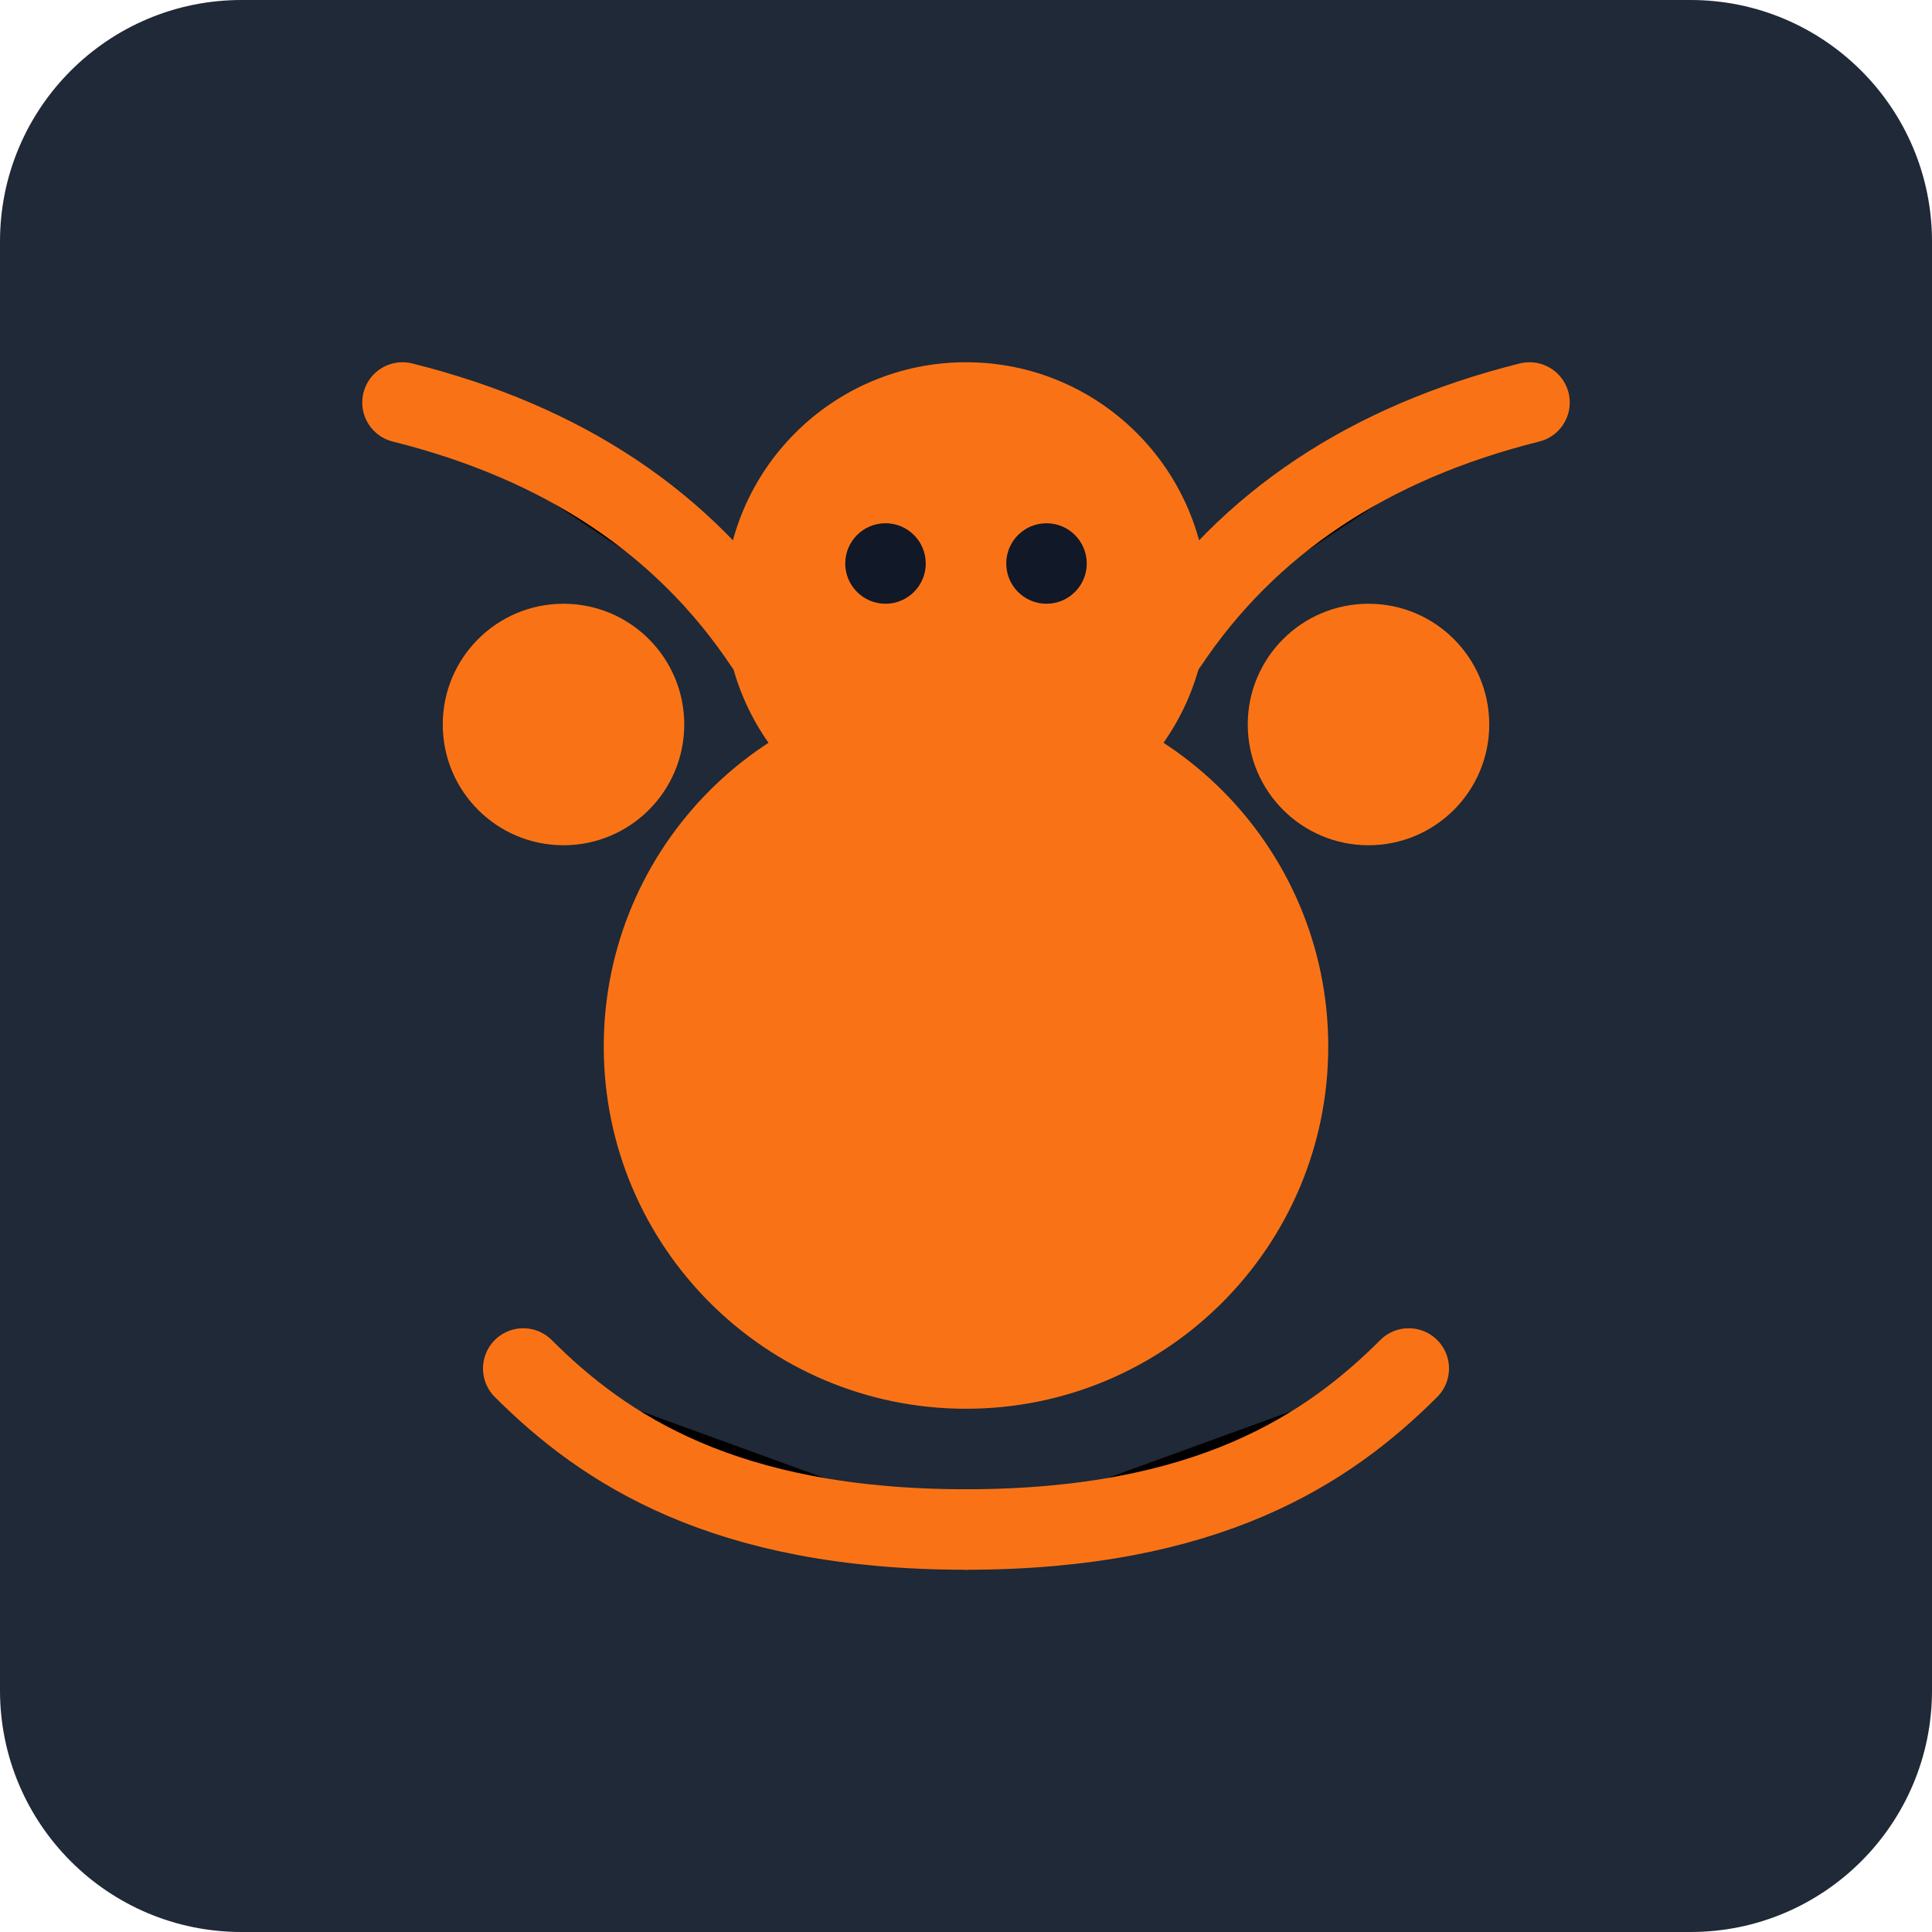
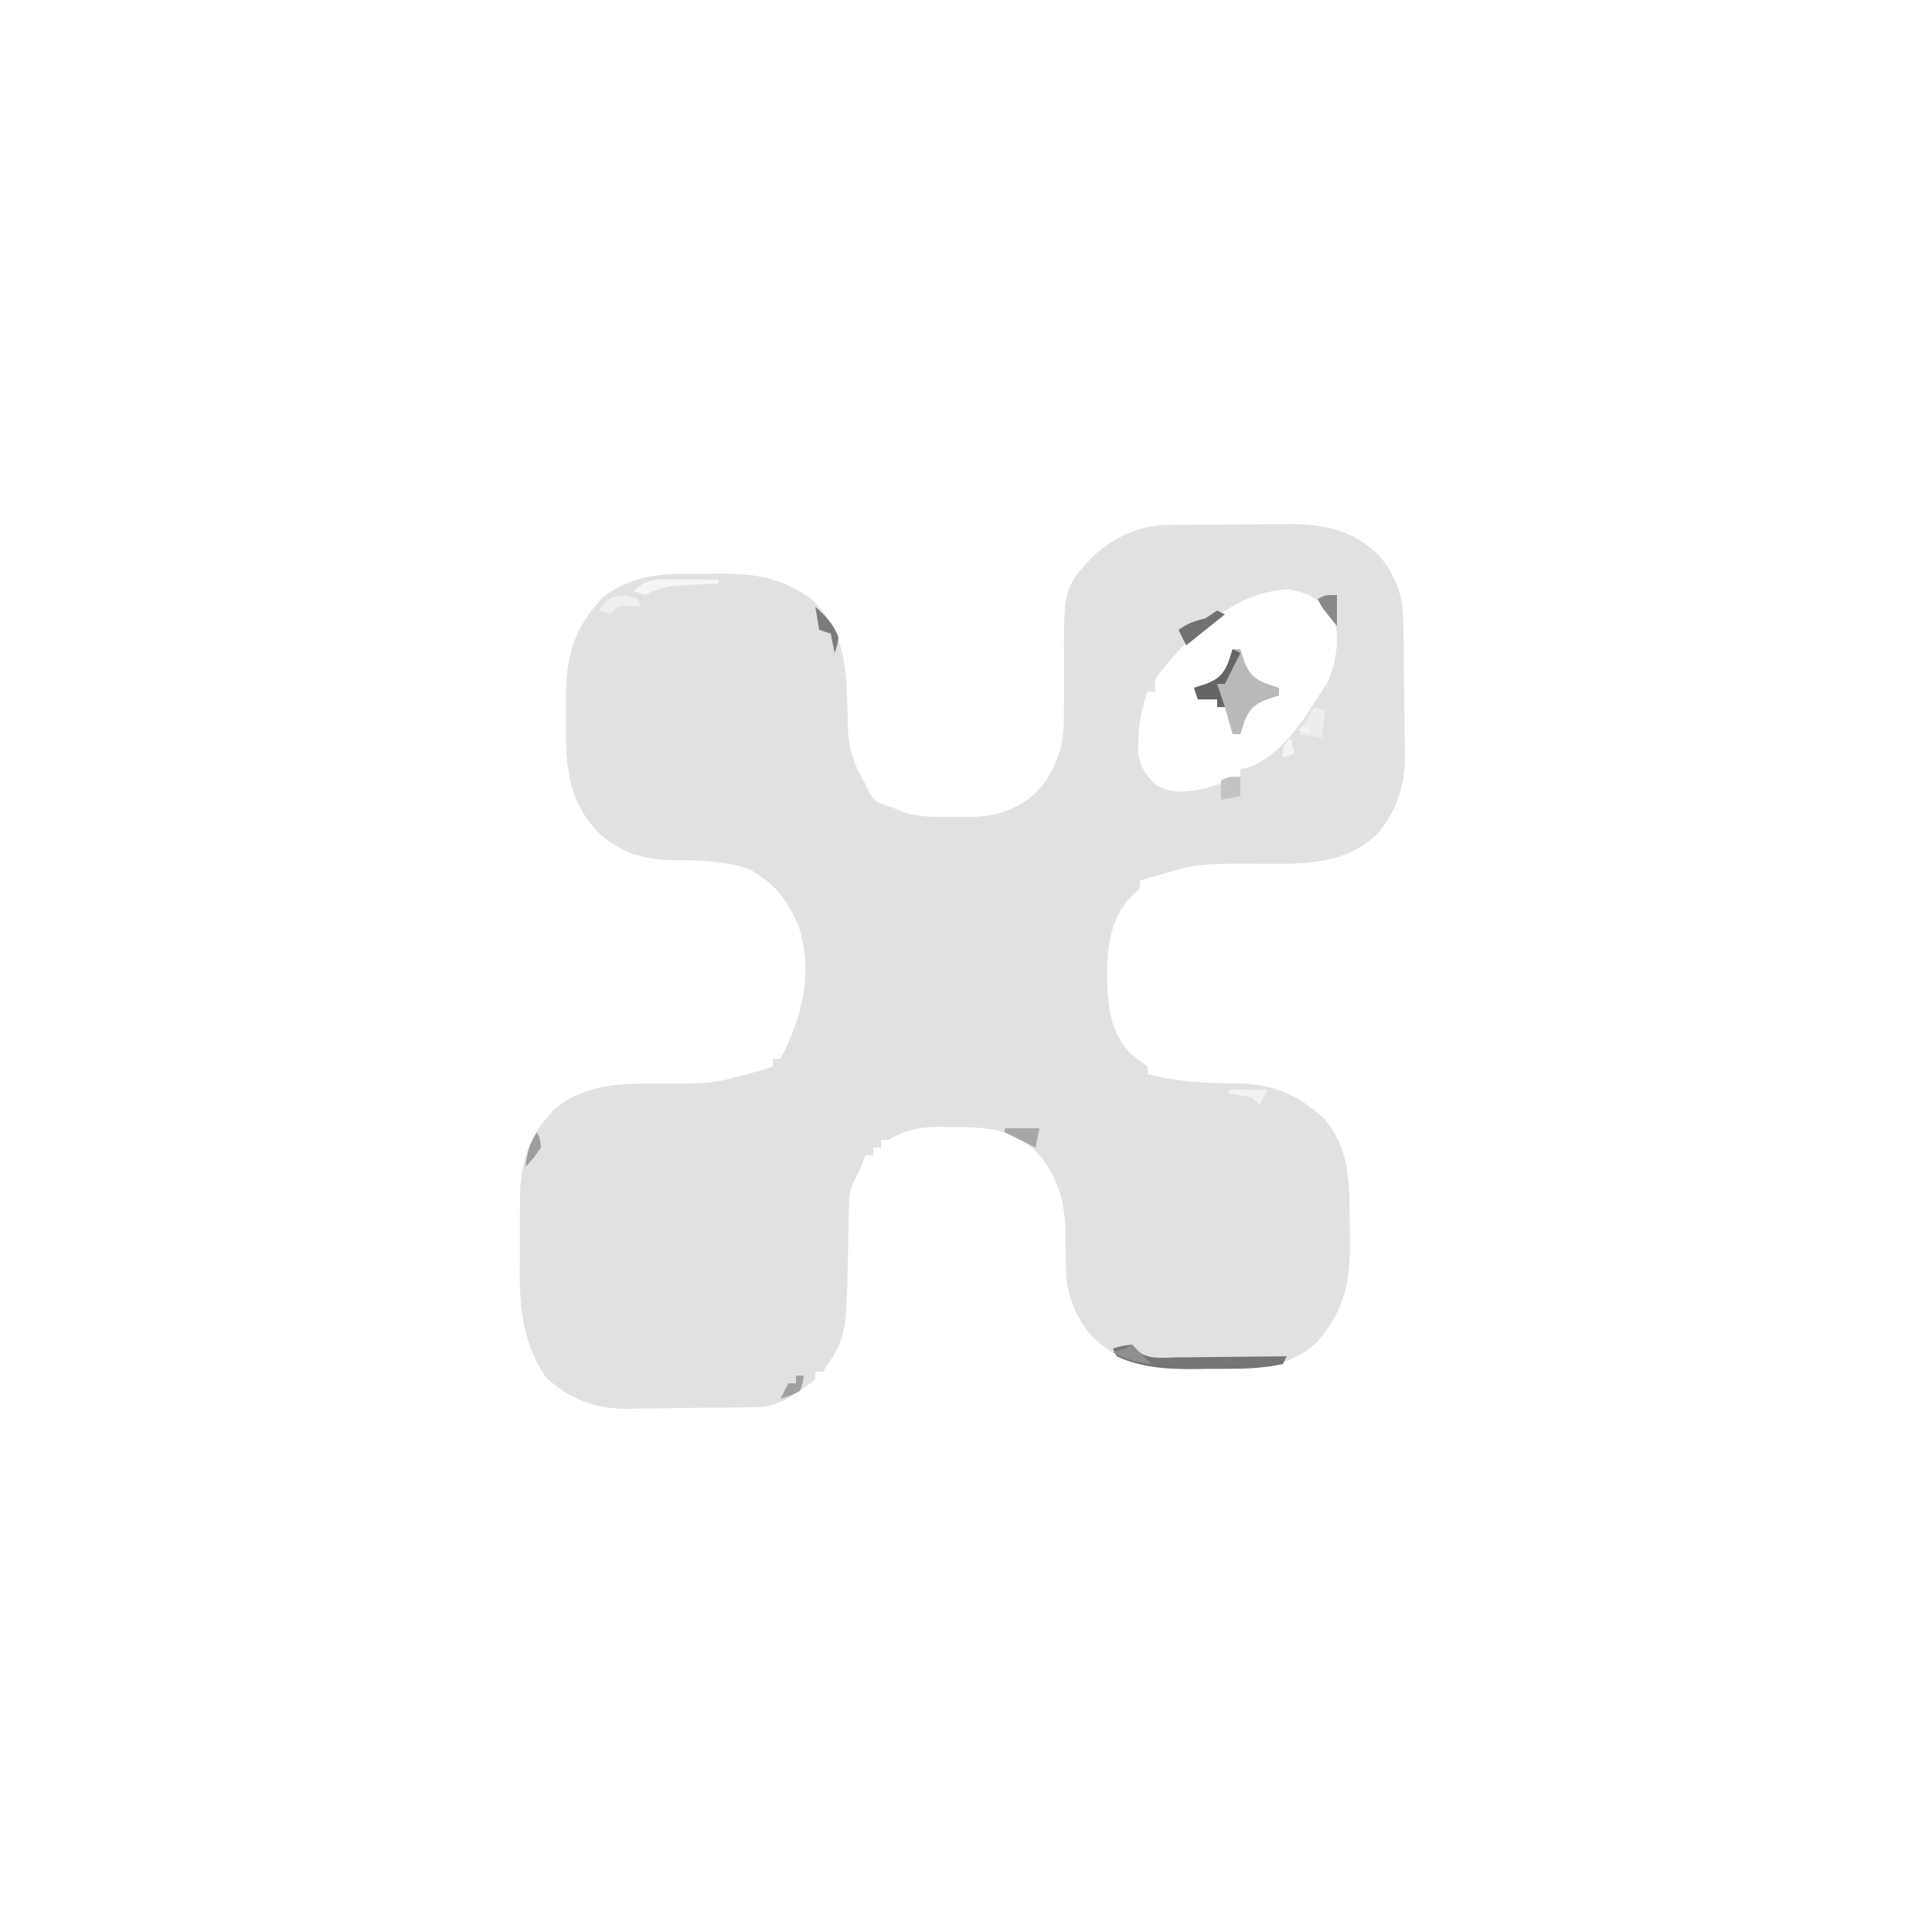
- <svg xmlns="http://www.w3.org/2000/svg" width="48" height="48" viewBox="0 0 48 48" role="img" aria-label="Anonymous">
-   <rect width="48" height="48" rx="6" fill="#1f2937" />
-   <g fill="#f97316">
-     <circle cx="24" cy="26" r="9" />
-     <circle cx="24" cy="15" r="6" />
-     <circle cx="14" cy="18" r="3" />
-     <circle cx="34" cy="18" r="3" />
-   </g>
-   <g stroke="#f97316" stroke-width="2" stroke-linecap="round">
-     <path d="M10 10c4 1 7 3 9 6" />
-     <path d="M38 10c-4 1-7 3-9 6" />
-     <path d="M13 34c2 2 5 4 11 4" />
-     <path d="M35 34c-2 2-5 4-11 4" />
-   </g>
-   <g fill="#111827">
-     <circle cx="22" cy="14" r="1" />
-     <circle cx="26" cy="14" r="1" />
-   </g>
+ <svg xmlns="http://www.w3.org/2000/svg" version="1.1" width="500" height="500">
+   <path d="M0 0 C0.852 -0.01 1.703 -0.019 2.581 -0.029 C3.959 -0.035 3.959 -0.035 5.365 -0.042 C6.316 -0.048 7.267 -0.053 8.247 -0.059 C10.262 -0.069 12.278 -0.075 14.294 -0.079 C17.356 -0.089 20.417 -0.12 23.478 -0.151 C25.44 -0.158 27.403 -0.163 29.365 -0.167 C30.271 -0.179 31.178 -0.192 32.112 -0.204 C40.665 -0.175 47.888 1.539 54.259 7.481 C58.854 12.614 60.848 18.045 60.956 24.863 C60.972 25.791 60.988 26.72 61.005 27.676 C61.05 31.925 61.09 36.173 61.113 40.421 C61.13 42.654 61.157 44.886 61.195 47.119 C61.25 50.354 61.272 53.589 61.287 56.825 C61.309 57.811 61.332 58.797 61.355 59.812 C61.332 67.622 59.306 74.118 54.087 80.074 C44.831 89.039 31.812 87.616 19.901 87.672 C7.559 87.748 7.559 87.748 -4.237 91.161 C-5.227 91.491 -6.217 91.821 -7.237 92.161 C-7.237 92.821 -7.237 93.481 -7.237 94.161 C-8 94.842 -8.763 95.522 -9.549 96.224 C-15.965 103.236 -15.889 111.973 -15.584 121.048 C-15.206 126.986 -13.889 132.445 -9.635 136.802 C-8.212 137.975 -6.729 139.076 -5.237 140.161 C-5.237 140.821 -5.237 141.481 -5.237 142.161 C2.688 144.21 10.166 144.509 18.324 144.552 C27.32 144.767 33.54 147.449 40.224 153.446 C46.903 160.888 47.005 169.668 47.058 179.138 C47.07 180.559 47.09 181.981 47.12 183.402 C47.355 194.657 46.229 203.158 38.4 211.657 C30.388 219.019 20.764 218.367 10.513 218.411 C9.336 218.432 8.159 218.452 6.947 218.474 C-3.376 218.52 -11.876 217.431 -19.545 210.134 C-23.974 204.969 -26.34 198.965 -26.377 192.188 C-26.397 191.206 -26.416 190.223 -26.436 189.21 C-26.469 187.163 -26.488 185.116 -26.491 183.069 C-26.689 175.056 -28.488 168.249 -34.021 162.216 C-40.447 156.174 -47.278 155.819 -55.737 155.849 C-56.661 155.833 -57.585 155.816 -58.538 155.8 C-63.936 155.796 -67.496 156.318 -72.237 159.161 C-72.897 159.161 -73.557 159.161 -74.237 159.161 C-74.237 159.821 -74.237 160.481 -74.237 161.161 C-74.897 161.161 -75.557 161.161 -76.237 161.161 C-76.237 161.821 -76.237 162.481 -76.237 163.161 C-76.897 163.161 -77.557 163.161 -78.237 163.161 C-78.526 163.904 -78.814 164.646 -79.112 165.411 C-80.237 168.161 -80.237 168.161 -81.286 169.936 C-82.54 172.87 -82.528 175.322 -82.581 178.509 C-82.625 180.378 -82.625 180.378 -82.67 182.284 C-82.703 184.234 -82.703 184.234 -82.737 186.224 C-83.147 210.026 -83.147 210.026 -89.237 219.161 C-89.897 219.161 -90.557 219.161 -91.237 219.161 C-91.237 219.821 -91.237 220.481 -91.237 221.161 C-93.1 222.634 -93.1 222.634 -95.549 224.224 C-96.35 224.751 -97.15 225.278 -97.975 225.821 C-101.231 227.75 -103.836 228.291 -107.55 228.354 C-108.418 228.37 -109.286 228.386 -110.181 228.403 C-114.167 228.447 -118.153 228.488 -122.14 228.511 C-124.234 228.528 -126.328 228.555 -128.421 228.593 C-131.455 228.648 -134.488 228.67 -137.522 228.685 C-138.445 228.707 -139.369 228.73 -140.32 228.753 C-148.553 228.727 -155.076 226.116 -161.112 220.474 C-167.543 210.449 -167.839 201.425 -167.703 189.811 C-167.674 187.101 -167.683 184.393 -167.696 181.683 C-167.69 179.935 -167.681 178.187 -167.67 176.438 C-167.675 175.243 -167.675 175.243 -167.679 174.023 C-167.553 166.356 -165.852 159.16 -160.612 153.349 C-159.695 152.287 -159.695 152.287 -158.76 151.204 C-150.259 144.322 -141.17 144.591 -130.737 144.599 C-117.712 144.641 -117.712 144.641 -105.237 141.161 C-104.247 140.831 -103.257 140.501 -102.237 140.161 C-102.237 139.501 -102.237 138.841 -102.237 138.161 C-101.577 138.161 -100.917 138.161 -100.237 138.161 C-94.629 127.376 -91.745 116.28 -95.424 104.224 C-98.106 97.482 -101.772 92.652 -108.237 89.161 C-114.925 86.783 -121.368 86.811 -128.411 86.771 C-136.146 86.569 -142.369 84.571 -147.987 79.036 C-155.171 71.038 -155.887 62.032 -155.758 51.656 C-155.737 49.598 -155.758 47.542 -155.784 45.483 C-155.805 35.92 -154.454 28.233 -148.049 20.849 C-147.54 20.234 -147.031 19.619 -146.506 18.985 C-138.995 12.948 -131.152 12.524 -121.808 12.64 C-119.74 12.661 -117.676 12.64 -115.608 12.614 C-106.385 12.595 -99.365 13.897 -91.924 19.474 C-84.857 26.541 -83.376 34.264 -83.038 43.97 C-82.991 45.277 -82.991 45.277 -82.943 46.612 C-82.89 48.358 -82.855 50.106 -82.842 51.853 C-82.683 57.9 -81.269 61.973 -78.237 67.161 C-77.911 67.873 -77.586 68.585 -77.251 69.318 C-75.788 71.977 -74.069 72.239 -71.237 73.161 C-70.46 73.502 -69.683 73.843 -68.883 74.195 C-64.472 75.806 -60.075 75.53 -55.424 75.536 C-53.985 75.573 -53.985 75.573 -52.516 75.61 C-45.178 75.64 -39.906 74.253 -34.249 69.485 C-33.812 68.945 -33.375 68.405 -32.924 67.849 C-32.474 67.316 -32.025 66.784 -31.561 66.235 C-27.805 60.352 -26.815 55.575 -26.901 48.735 C-26.888 47.118 -26.875 45.5 -26.862 43.882 C-26.858 41.367 -26.862 38.853 -26.876 36.339 C-26.947 16.339 -26.947 16.339 -19.494 8.276 C-14.245 3.284 -7.278 0.066 0 0 Z M-1.655 37.743 C-3.511 40.098 -3.511 40.098 -3.237 43.161 C-3.897 43.161 -4.557 43.161 -5.237 43.161 C-6.859 47.462 -7.558 51.13 -7.612 55.724 C-7.64 56.818 -7.669 57.912 -7.698 59.04 C-7.137 62.835 -5.879 64.436 -3.237 67.161 C1.042 69.776 5.047 69.215 9.763 68.161 C12.804 67.264 15.789 66.256 18.763 65.161 C18.763 64.501 18.763 63.841 18.763 63.161 C19.324 63.077 19.885 62.994 20.462 62.907 C28.984 60.144 35.263 50.432 39.763 43.161 C40.382 42.192 41.001 41.222 41.638 40.224 C43.652 34.742 44.719 28.804 42.701 23.224 C39.093 19.383 36.317 17.368 31.013 16.661 C17.284 17.495 6.51 27.605 -1.655 37.743 Z " fill="#E1E1E1" transform="translate(302.2368,135.8389)" />
+   <path d="M0 0 C0.66 0 1.32 0 2 0 C2.351 1.093 2.701 2.186 3.062 3.312 C4.377 6.464 5.536 7.623 8.688 8.938 C9.781 9.288 10.874 9.639 12 10 C12 10.66 12 11.32 12 12 C10.907 12.351 9.814 12.701 8.688 13.062 C5.536 14.377 4.377 15.536 3.062 18.688 C2.712 19.781 2.361 20.874 2 22 C1.34 22 0.68 22 0 22 C-0.66 19.69 -1.32 17.38 -2 15 C-2.66 15 -3.32 15 -4 15 C-4 14.34 -4 13.68 -4 13 C-5.65 13 -7.3 13 -9 13 C-9.33 12.01 -9.66 11.02 -10 10 C-8.907 9.649 -7.814 9.299 -6.688 8.938 C-3.536 7.623 -2.377 6.464 -1.062 3.312 C-0.712 2.219 -0.361 1.126 0 0 Z " fill="#B9B9B9" transform="translate(319,168)" />
+   <path d="M0 0 C0.377 0.483 0.755 0.965 1.144 1.462 C4.154 3.956 7.655 3.366 11.387 3.293 C12.204 3.289 13.021 3.284 13.863 3.28 C16.471 3.263 19.079 3.226 21.688 3.188 C23.456 3.172 25.225 3.159 26.994 3.146 C31.33 3.113 35.665 3.062 40 3 C39.67 3.66 39.34 4.32 39 5 C32.663 6.449 26.215 6.222 19.75 6.25 C18.573 6.271 17.396 6.291 16.184 6.312 C9.148 6.344 2.474 6.028 -4 3 C-4.33 2.34 -4.66 1.68 -5 1 C-2.688 0.312 -2.688 0.312 0 0 Z " fill="#757575" transform="translate(293,348)" />
+   <path d="M0 0 C0.99 0.33 1.98 0.66 3 1 C2.67 3.31 2.34 5.62 2 8 C-0.97 7.505 -0.97 7.505 -4 7 C-2.68 4.69 -1.36 2.38 0 0 Z M-6 8 C-5.67 9.32 -5.34 10.64 -5 12 C-5.99 12.33 -6.98 12.66 -8 13 C-8 10 -8 10 -6 8 Z " fill="#EDEDEB" transform="translate(340,183)" />
+   <path d="M0 0 C0.66 0.33 1.32 0.66 2 1 C0.68 3.64 -0.64 6.28 -2 9 C-2.66 9 -3.32 9 -4 9 C-3.34 10.98 -2.68 12.96 -2 15 C-2.66 15 -3.32 15 -4 15 C-4 14.34 -4 13.68 -4 13 C-5.65 13 -7.3 13 -9 13 C-9.33 12.01 -9.66 11.02 -10 10 C-8.907 9.649 -7.814 9.299 -6.688 8.938 C-3.536 7.623 -2.377 6.464 -1.062 3.312 C-0.712 2.219 -0.361 1.126 0 0 Z " fill="#656565" transform="translate(319,168)" />
+   <path d="M0 0 C1.136 0.005 1.136 0.005 2.295 0.01 C3.473 0.022 3.473 0.022 4.676 0.035 C5.473 0.04 6.27 0.044 7.092 0.049 C9.057 0.061 11.023 0.079 12.988 0.098 C12.988 0.428 12.988 0.758 12.988 1.098 C11.952 1.147 10.915 1.196 9.848 1.246 C8.478 1.321 7.108 1.397 5.738 1.473 C5.056 1.504 4.374 1.535 3.672 1.566 C-0.087 1.785 -2.711 2.356 -6.012 4.098 C-7.002 3.768 -7.992 3.438 -9.012 3.098 C-6.188 0.274 -3.825 -0.029 0 0 Z " fill="#F5F5F5" transform="translate(173.0117,149.9023)" />
+   <path d="M0 0 C0.66 0.33 1.32 0.66 2 1 C-1.3 3.64 -4.6 6.28 -8 9 C-8.66 7.68 -9.32 6.36 -10 5 C-7.3 3.2 -5.99 2.747 -3 2 C-2.01 1.34 -1.02 0.68 0 0 Z " fill="#717171" transform="translate(315,158)" />
+   <path d="M0 0 C0 1.65 0 3.3 0 5 C-1.65 5.33 -3.3 5.66 -5 6 C-5 4.35 -5 2.7 -5 1 C-3 0 -3 0 0 0 Z " fill="#C3C3C3" transform="translate(321,201)" />
+   <path d="M0 0 C0.928 0.289 1.856 0.578 2.812 0.875 C3.143 1.535 3.473 2.195 3.812 2.875 C2.864 2.834 1.915 2.792 0.938 2.75 C-2.29 2.525 -2.29 2.525 -4.188 4.875 C-5.178 4.545 -6.168 4.215 -7.188 3.875 C-4.779 0.818 -4.003 -0.157 0 0 Z " fill="#EFEFEF" transform="translate(162.1875,154.125)" />
+   <path d="M0 0 C1.65 1.65 3.3 3.3 5 5 C1.281 4.493 -1.735 3.884 -5 2 C-4.01 1.67 -3.02 1.34 -2 1 C-1.34 0.67 -0.68 0.34 0 0 Z " fill="#8F8F8F" transform="translate(293,348)" />
+   <path d="M0 0 C2.632 2.456 4.815 4.554 6 8 C5.625 10.25 5.625 10.25 5 12 C4.67 10.35 4.34 8.7 4 7 C3.01 6.67 2.02 6.34 1 6 C0.67 4.02 0.34 2.04 0 0 Z " fill="#7B7B7B" transform="translate(211,157)" />
+   <path d="M0 0 C2.97 0 5.94 0 9 0 C8.67 1.65 8.34 3.3 8 5 C5.36 3.68 2.72 2.36 0 1 C0 0.67 0 0.34 0 0 Z " fill="#A7A7A7" transform="translate(260,292)" />
+   <path d="M0 0 C0.66 0 1.32 0 2 0 C1.812 1.875 1.812 1.875 1 4 C-1.562 5.25 -1.562 5.25 -4 6 C-3.34 4.68 -2.68 3.36 -2 2 C-1.34 2 -0.68 2 0 2 C0 1.34 0 0.68 0 0 Z " fill="#A0A0A0" transform="translate(206,356)" />
+   <path d="M0 0 C0.75 1.688 0.75 1.688 1 4 C-0.938 6.75 -0.938 6.75 -3 9 C-2.502 5.265 -2.125 3.188 0 0 Z " fill="#9D9D9D" transform="translate(139,293)" />
+   <path d="M0 0 C3.3 0 6.6 0 10 0 C9.34 1.32 8.68 2.64 8 4 C7.34 3.34 6.68 2.68 6 2 C4.012 1.602 2.011 1.262 0 1 C0 0.67 0 0.34 0 0 Z " fill="#F2F2F2" transform="translate(318,282)" />
+   <path d="M0 0 C0.66 0 1.32 0 2 0 C2 0.66 2 1.32 2 2 C1.01 1.67 0.02 1.34 -1 1 C-0.67 0.67 -0.34 0.34 0 0 Z M-3 3 C-2.67 4.32 -2.34 5.64 -2 7 C-2.99 7.33 -3.98 7.66 -5 8 C-5 5 -5 5 -3 3 Z " fill="#F3F3F2" transform="translate(337,188)" />
+   <path d="M0 0 C0 2.64 0 5.28 0 8 C-3.875 3.25 -3.875 3.25 -5 1 C-3 0 -3 0 0 0 Z " fill="#898989" transform="translate(346,154)" />
</svg>
